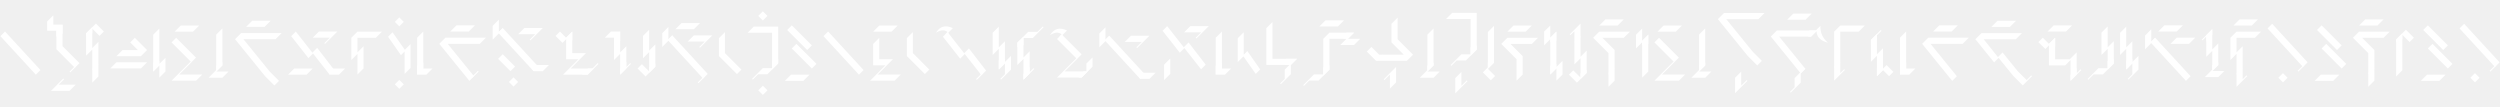
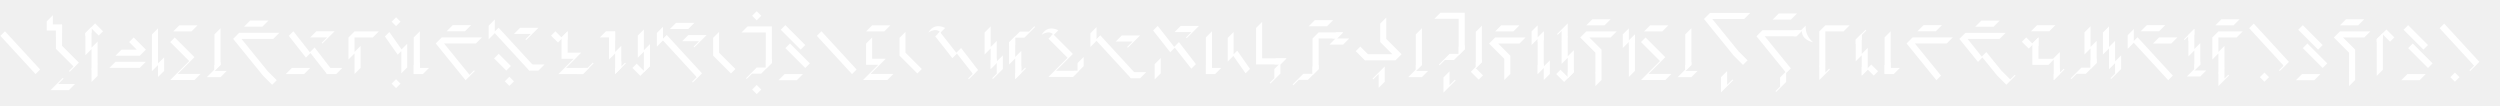
- <svg xmlns="http://www.w3.org/2000/svg" viewBox="0 0 1224 52" width="1224" height="52" fill="#fff" color="#fff" stroke="none">
+ <svg xmlns="http://www.w3.org/2000/svg" viewBox="0 0 1234 52" width="1234" height="52" fill="#fff" color="#fff" stroke="none">
  <g>
    <svg x="0" y="0" width="20" height="52" viewBox="0 0 65 172.295" preserveAspectRatio="xMidYMid meet" color="#fff" fill="#fff" stroke="none">
      <g transform="translate(32.5 86.14745)">
        <g>
          <g>
            <path d="M -25 -35 l -7.5 7.5 57.5 62.5 7.5 -7.5 -57.5 -62.5 z" />
          </g>
        </g>
      </g>
    </svg>
    <svg x="23" y="0" width="16" height="52" viewBox="0 0 52.5 172.295" preserveAspectRatio="xMidYMid meet" color="#fff" fill="#fff" stroke="none">
      <g transform="translate(26.25 86.14745)">
        <g>
          <g>
            <path d="M -1.25 -46.25 l -10 10 l 0 30 l 30 30 l 7.5 -7.5 l -27.5 -27.5 l 0 -35 z" />
            <g>
              <path d="M -1.25 -46.25 l -15 0 l 0 -15 l -10 10 l 0 15 l 15 0 l 0 10 q 3.85 -7.75 10 -5 l 0 -15 z" />
            </g>
            <g>
              <path d="M 23.2 17.35 q -1.825 3.28 -4.45 6.4 l -7.5 7.5 l -1.2 -1.2 l 7.5 -7.5 q -1.688 -4.106 -0.35 -4.55 q 1.45 -0.6 6 -0.65 z" />
            </g>
            <path d="M -7.6 51.25 l 8.8 -8.8 l -1.2 -1.2 l -20 20 l 30 0 l 10 -10 l -27.6 0 z" />
          </g>
        </g>
      </g>
    </svg>
    <svg x="42" y="0" width="9" height="52" viewBox="0 0 28.8 172.295" preserveAspectRatio="xMidYMid meet" color="#fff" fill="#fff" stroke="none">
      <g transform="translate(14.4 86.14745)">
        <g>
          <g>
            <path d="M 5.6 -18.225 l -10 10 l 0 -33.85 l -10 10 l 0 36.2 l 10 -9.95 l 0 33.75 l 10 -10 l 0 -36.15 z" />
            <g>
              <path d="M -14.4 -32.075 l 0 5 q 6.25 -9 10 -5 l 0 -7.6 l 11.8 11.7 l 7 -7 l -12.95 -12.95 l -15.85 15.85 z" />
            </g>
            <g>
              <path d="M -4.4 47.925 l 10 -10 l 0 -20 q -7.3 -5 -10 10 l 0 20 z" />
            </g>
          </g>
        </g>
      </g>
    </svg>
    <svg x="54" y="0" width="18" height="52" viewBox="0 0 60 172.295" preserveAspectRatio="xMidYMid meet" color="#fff" fill="#fff" stroke="none">
      <g transform="translate(30 86.14745)">
        <g>
          <g>
            <path d="M 2.5 -17.5 l 12.5 12.5 l -25 0 l -10 10 l 40 0 l 10 -10 l -20 -20 l -7.5 7.5 z" />
            <path d="M -20 15 l -10 10 l 50 0 l 10 -10 l -50 0 z" />
          </g>
        </g>
      </g>
    </svg>
    <svg x="75" y="0" width="6" height="52" viewBox="0 0 20 172.295" preserveAspectRatio="xMidYMid meet" color="#fff" fill="#fff" stroke="none">
      <g transform="translate(10 86.14745)">
        <g>
          <g>
            <path d="M 0 -40 l -10 10 l 0 60 l 10 -10 l 0 -60 z" />
            <g>
              <path d="M -10 15 l 0 15 l 10 -10 l 0 20 l 10 -9.9 l 0 -22.4 l -10 9.95 l 0 -5.15 q -5 6.1 -10 2.5 z" />
            </g>
          </g>
        </g>
      </g>
    </svg>
    <svg x="84" y="0" width="15" height="52" viewBox="0 0 50 172.295" preserveAspectRatio="xMidYMid meet" color="#fff" fill="#fff" stroke="none">
      <g transform="translate(25 86.14745)">
        <g>
          <g>
            <path d="M -17.5 -25 l -7.5 7.5 l 31.25 31.25 l -31.25 31.25 l 40 0 l 10 -10 l -37.6 0 l 27.5 -27.6 l -32.4 -32.4 z" />
            <path d="M 10 -35 l 10 -10 l -30 0 l -10 10 l 30 0 z" />
          </g>
        </g>
      </g>
    </svg>
    <svg x="102" y="0" width="10" height="52" viewBox="0 0 32.4 172.295" preserveAspectRatio="xMidYMid meet" color="#fff" fill="#fff" stroke="none">
      <g transform="translate(16.2 86.14745)">
        <g>
          <g>
            <path d="M 6.2 -40 l -10 10 l 0 60 l 10 -10 l 0 -60 z" />
            <g>
              <path d="M -16.2 40 l 22.4 0 l 10 -10.1 l -19.9 0 l -0.1 0.1 l 0 -0.1 l 0.05 0 l 9.95 -9.9 l 0 -5 q -5 5.774 -10 5 l 0 7.55 l -12.4 12.4 z" />
            </g>
          </g>
        </g>
      </g>
    </svg>
    <svg x="115" y="0" width="23" height="52" viewBox="0 0 75.65 172.295" preserveAspectRatio="xMidYMid meet" color="#fff" fill="#fff" stroke="none">
      <g transform="translate(37.825 86.14745)">
        <g>
          <g>
            <path d="M -27.925 -32.525 l -9.9 9.95 l 47.35 58.35 l 0.05 0 l 1.4 1.75 l 7.5 -7.5 l -42.7 -52.55 l 52.05 0 l 10 -10 l -65.75 0 z" />
            <g>
              <path d="M 25.975 52.525 l 7.5 -7.5 l -15 -15 q -6.8 0.5 -7.5 7.5 l 15 15 z" />
            </g>
            <path d="M 10 -42.525 l 10 -10 l -30 0 l -10 10 l 30 0 z" />
          </g>
        </g>
      </g>
    </svg>
    <svg x="141" y="0" width="28" height="52" viewBox="0 0 92.5 172.295" preserveAspectRatio="xMidYMid meet" color="#fff" fill="#fff" stroke="none">
      <g transform="translate(46.25 86.14745)">
        <g>
          <g>
            <path d="M -13.25 8.1 l 7.45 -7.5 27.05 34.4 7.5 -7.5 -27.8 -36 -7.75 7.8 -26.95 -34.3 -7.5 7.5 28 35.6 z" />
            <path d="M 18.65 25 q -1.655 2.716 2.6 10 l 15 0 l 10 -10 l -20 0 q -7.015 -2.931 -7.6 0 z" />
            <path d="M -16.25 35 l 10 -10 l -30 0 l -10 10 l 30 0 z" />
            <path d="M 21.35 -25 l -8.8 8.8 l 1.2 1.2 l 20 -20 l -30 0 l -10 10 l 27.6 0 z" />
          </g>
        </g>
      </g>
    </svg>
    <svg x="172" y="0" width="15" height="52" viewBox="0 0 50 172.295" preserveAspectRatio="xMidYMid meet" color="#fff" fill="#fff" stroke="none">
      <g transform="translate(25 86.14745)">
        <g>
          <g>
            <path d="M -15 -35 l -10 10 l 0 36.3 l 10 -10.05 l 0 33.75 l 10 -10 l 0 -36.15 l -10 10 l 0 -23.85 l 30 0 l 10 -10 l -40 0 z" />
          </g>
        </g>
      </g>
    </svg>
    <svg x="190" y="0" width="11" height="52" viewBox="0 0 37.7 172.295" preserveAspectRatio="xMidYMid meet" color="#fff" fill="#fff" stroke="none">
      <g transform="translate(18.85 86.14745)">
        <g>
          <g>
            <path d="M 8.85 34.925 l 10 -10 l 0 -40 l -9.55 9.55 l -20.65 -29.4 l -7.5 7.5 l 21.6 30.85 l 6.1 -6.1 l 0 37.6 z" />
            <path d="M -7.5 -52.425 l 7.5 7.5 l 7.5 -7.5 l -7.5 -7.5 l -7.5 7.5 z" />
            <path d="M -7.5 52.425 l 7.5 7.5 l 7.5 -7.5 l -7.5 -7.5 l -7.5 7.5 z" />
          </g>
        </g>
      </g>
    </svg>
    <svg x="204" y="0" width="8" height="52" viewBox="0 0 25 172.295" preserveAspectRatio="xMidYMid meet" color="#fff" fill="#fff" stroke="none">
      <g transform="translate(12.5 86.14745)">
        <g>
          <g>
            <path d="M -2.5 -35 l -10 10 l 0 60 l 10 -10 l 0 -60 z" />
            <g>
              <path d="M -12.5 20 l 0 15 l 15 0 l 10 -10 l -15 0 l 0 -10 q -3.874 7.753 -10 5 z" />
            </g>
          </g>
        </g>
      </g>
    </svg>
    <svg x="215" y="0" width="23" height="52" viewBox="0 0 75.65 172.295" preserveAspectRatio="xMidYMid meet" color="#fff" fill="#fff" stroke="none">
      <g transform="translate(37.825 86.14745)">
        <g>
          <g>
            <path d="M -27.925 -25.025 l -9.9 9.95 l 47.35 58.35 l 0.05 0 l 1.4 1.75 l 7.5 -7.5 l -42.7 -52.55 l 52.05 0 l 10 -10 l -65.75 0 z" />
            <g>
              <path d="M 12.075 41.975 q 3.28 -1.825 6.4 -4.45 l 7.5 -7.5 l -1.2 -1.2 l -7.5 7.5 q -4.106 -1.688 -4.55 -0.35 q -0.6 1.45 -0.65 6 z" />
            </g>
            <path d="M 10 -35.025 l 10 -10 l -30 0 l -10 10 l 30 0 z" />
          </g>
        </g>
      </g>
    </svg>
    <svg x="241" y="0" width="28" height="52" viewBox="0 0 91.3 172.295" preserveAspectRatio="xMidYMid meet" color="#fff" fill="#fff" stroke="none">
      <g transform="translate(45.65 86.14745)">
        <g>
          <g>
            <path d="M -29.35 -40.675 l -7.5 7.5 57.5 62.5 7.5 -7.5 -57.5 -62.5 z" />
            <path d="M -35.65 -31.975 q 4.2 0.65 6.3 -2.7 q 0.8 -1 0 -6 l -6.3 6.3 l 0 -19.95 l -10 10.1 l 0 22.35 l 10 -10.1 z" />
            <path d="M 18.05 19.325 q -1.655 2.716 2.6 10 l 15 0 l 10 -10 l -20 0 q -7.015 -2.931 -7.6 0 z" />
            <path d="M -36.85 9.325 l 20 20 l 7.5 -7.5 l -20 -20 l -7.5 7.5 z" />
            <path d="M 23.25 -30.675 l -8.8 8.8 l 1.2 1.2 l 20 -20 l -30 0 l -10 10 l 27.6 0 z" />
            <path d="M -19.35 46.825 l 7.5 7.5 l 7.5 -7.5 l -7.5 -7.5 l -7.5 7.5 z" />
          </g>
        </g>
      </g>
    </svg>
    <svg x="272" y="0" width="21" height="52" viewBox="0 0 69.65 172.295" preserveAspectRatio="xMidYMid meet" color="#fff" fill="#fff" stroke="none">
      <g transform="translate(34.825 86.14745)">
        <g>
          <g>
            <path d="M -7.675 -35 l -10 10 l 0 35 l 19.95 0 l -24.95 25 l 40 0 l 10 -10 l -37.6 0 l 24.85 -25 l -22.25 0 l 0 -35 z" />
            <g>
              <path d="M -17.325 -22.9 q 0.375 -0.363 1.15 -1.15 q 6.261 -1.099 8.5 3.8 l 0 -14.75 l -10 10 l -10 -10 l -7.15 7.15 l 11.3 11.2 l 5.85 -5.9 q 0.04 -0.029 0.35 -0.35 z" />
            </g>
            <g>
              <path d="M 7.325 35 l 10 0 l 17.5 -17.5 l -1.2 -1.2 l -8.7 8.7 l -7.6 0 q 0.83 5.4 -10 10 z" />
            </g>
          </g>
        </g>
      </g>
    </svg>
    <svg x="296" y="0" width="13" height="52" viewBox="0 0 42.5 172.295" preserveAspectRatio="xMidYMid meet" color="#fff" fill="#fff" stroke="none">
      <g transform="translate(21.25 86.14745)">
        <g>
          <g>
            <path d="M 13.75 -11.15 l -10 10 l 0 -33.85 l -10 10 l 0 36.2 l 10 -9.95 l 0 33.75 l 10 -10 l 0 -36.15 z" />
            <g>
              <path d="M 3.75 -20 l 0 -15 l -15 0 l -10 10 l 15 0 l 0 10 q 3.874 -7.753 10 -5 z" />
            </g>
            <g>
              <path d="M 13.75 13.8 q -5 12.14 -10 11.2 l 0 10 l 17.5 -17.5 l -1.2 -1.2 l -6.3 6.3 l 0 -8.8 z" />
            </g>
          </g>
        </g>
      </g>
    </svg>
    <svg x="312" y="0" width="9" height="52" viewBox="0 0 28.8 172.295" preserveAspectRatio="xMidYMid meet" color="#fff" fill="#fff" stroke="none">
      <g transform="translate(14.4 86.14745)">
        <g>
          <g>
            <path d="M 14.4 -14.075 l -10 10 l 0 -33.85 l -10 10 l 0 36.2 l 10 -9.95 l 0 33.75 l 10 -10 l 0 -36.15 z" />
            <g>
              <path d="M 14.4 22.075 l 0 -5 q -6.25 9 -10 5 l 0 7.6 l -11.8 -11.7 l -7 7 l 12.95 12.95 l 15.85 -15.85 z" />
            </g>
          </g>
        </g>
      </g>
    </svg>
    <svg x="324" y="0" width="25" height="52" viewBox="0 0 81.3 172.295" preserveAspectRatio="xMidYMid meet" color="#fff" fill="#fff" stroke="none">
      <g transform="translate(40.65 86.14745)">
        <g>
          <g>
            <path d="M -24.35 -28.75 l -7.5 7.5 57.5 62.5 7.5 -7.5 -57.5 -62.5 z" />
            <path d="M -30.65 -20.05 q 4.2 0.65 6.3 -2.7 q 0.8 -1 0 -6 l -6.3 6.3 l 0 -19.95 l -10 10.1 l 0 22.35 l 10 -10.1 z" />
            <path d="M 30.1 34.85 q -1.825 3.28 -4.45 6.4 l -7.5 7.5 l -1.2 -1.2 l 7.5 -7.5 q -1.688 -4.106 -0.35 -4.55 q 1.45 -0.6 6 -0.65 z" />
            <path d="M 28.25 -18.75 l -8.8 8.8 l 1.2 1.2 l 20 -20 l -30 0 l -10 10 l 27.6 0 z" />
            <path d="M 10.65 -38.75 l 10 -10 l -30 0 l -10 10 l 30 0 z" />
          </g>
        </g>
      </g>
    </svg>
    <svg x="352" y="0" width="11" height="52" viewBox="0 0 37.5 172.295" preserveAspectRatio="xMidYMid meet" color="#fff" fill="#fff" stroke="none">
      <g transform="translate(18.75 86.14745)">
        <g>
          <g>
            <path d="M -8.75 -35 l -10 10 l 0 30 l 30 30 l 7.5 -7.5 l -27.5 -27.5 l 0 -35 z" />
          </g>
        </g>
      </g>
    </svg>
    <svg x="366" y="0" width="15" height="52" viewBox="0 0 50 172.295" preserveAspectRatio="xMidYMid meet" color="#fff" fill="#fff" stroke="none">
      <g transform="translate(25 86.14745)">
        <g>
          <g>
            <path d="M 15 26.8 l 10 -10 l 0 -60 l -40 0 l -10 10 l 40 0 l 0 60 z" />
            <g>
              <path d="M 25 16.8 l 0 -7.3 q -4.546 5.888 -10 3.05 l 0 11.95 l -15.05 0 l -17.5 17.5 l 1.2 1.2 l 8.7 -8.7 l 15 0 l 17.65 -17.7 z" />
            </g>
            <path d="M -7.5 -60.7 l 7.5 7.5 l 7.5 -7.5 l -7.5 -7.5 l -7.5 7.5 z" />
            <path d="M -7.5 60.7 l 7.5 7.5 l 7.5 -7.5 l -7.5 -7.5 l -7.5 7.5 z" />
          </g>
        </g>
      </g>
    </svg>
    <svg x="384" y="0" width="16" height="52" viewBox="0 0 51.25 172.295" preserveAspectRatio="xMidYMid meet" color="#fff" fill="#fff" stroke="none">
      <g transform="translate(25.625 86.14745)">
        <g>
          <g>
            <path d="M 10.625 -5 l 7.5 -7.5 -32.5 -32.5 -7.5 7.5 32.5 32.5 m -17.5 -10 l -7.5 7.5 32.5 32.5 7.5 -7.5 -32.5 -32.5 z" />
            <path d="M 4.375 45 l 10 -10 l -30 0 l -10 10 l 30 0 z" />
          </g>
        </g>
      </g>
    </svg>
    <svg x="403" y="0" width="20" height="52" viewBox="0 0 65 172.295" preserveAspectRatio="xMidYMid meet" color="#fff" fill="#fff" stroke="none">
      <g transform="translate(32.5 86.14745)">
        <g>
          <g>
            <path d="M -25 -35 l -7.5 7.5 57.5 62.5 7.5 -7.5 -57.5 -62.5 z" />
          </g>
        </g>
      </g>
    </svg>
    <svg x="426" y="0" width="15" height="52" viewBox="0 0 50 172.295" preserveAspectRatio="xMidYMid meet" color="#fff" fill="#fff" stroke="none">
      <g transform="translate(25 86.14745)">
        <g>
          <g>
            <path d="M -10 -25 l -10 10 l 0 35 l 19.95 0 l -24.95 25 l 40 0 l 10 -10 l -37.6 0 l 24.85 -25 l -22.25 0 l 0 -35 z" />
            <path d="M 10 -35 l 10 -10 l -30 0 l -10 10 l 30 0 z" />
          </g>
        </g>
      </g>
    </svg>
    <svg x="444" y="0" width="11" height="52" viewBox="0 0 37.5 172.295" preserveAspectRatio="xMidYMid meet" color="#fff" fill="#fff" stroke="none">
      <g transform="translate(18.75 86.14745)">
        <g>
          <g>
            <path d="M -8.75 -35 l -10 10 l 0 30 l 30 30 l 7.5 -7.5 l -27.5 -27.5 l 0 -35 z" />
          </g>
        </g>
      </g>
    </svg>
    <svg x="458" y="0" width="25" height="52" viewBox="0 0 81.35 172.295" preserveAspectRatio="xMidYMid meet" color="#fff" fill="#fff" stroke="none">
      <g transform="translate(40.675 86.14518)">
        <g>
          <g>
            <path d="M -1.325 8.999 l 7.45 -7.5 27.05 34.4 7.5 -7.5 -27.8 -36 -7.75 7.8 -26.95 -34.3 -7.5 7.5 28 35.6 z" />
            <path d="M -20.675 -32.901 l 7.5 -7.55 q -17.7 -8.5 -27.5 7.5 q 11.7 -7.3 18.85 -1.15 l -3.7 3.65 q 1.81 1.308 4.55 2.1 q 1.8 0.5 0.3 -4.55 z" />
            <path d="M 37.625 29.499 q -1.825 3.28 -4.45 6.4 l -7.5 7.5 l -1.2 -1.2 l 7.5 -7.5 q -1.688 -4.106 -0.35 -4.55 q 1.45 -0.6 6 -0.65 z" />
          </g>
        </g>
      </g>
    </svg>
    <svg x="486" y="0" width="9" height="52" viewBox="0 0 30 172.295" preserveAspectRatio="xMidYMid meet" color="#fff" fill="#fff" stroke="none">
      <g transform="translate(15 86.14745)">
        <g>
          <g>
            <path d="M 5 -19.35 l -10 10 l 0 -33.85 l -10 10 l 0 36.2 l 10 -9.95 l 0 33.75 l 10 -10 l 0 -36.15 z" />
            <g>
              <path d="M -1.3 43.2 l 16.3 -16.3 l 0 -22.45 l -10 10 l 0 -5.15 q -5 6.1 -10 2.5 l 0 15 l 10 -10 l 0 17.7 l -7.5 7.5 l 1.2 1.2 z" />
            </g>
          </g>
        </g>
      </g>
    </svg>
    <svg x="498" y="0" width="13" height="52" viewBox="0 0 42.55 172.295" preserveAspectRatio="xMidYMid meet" color="#fff" fill="#fff" stroke="none">
      <g transform="translate(21.275 86.14745)">
        <g>
          <g>
            <path d="M -1.275 -2.95 l -10 10 l 0 -33.85 l -10 10 l 0 36.2 l 10 -9.95 l 0 33.75 l 10 -10 l 0 -36.15 z" />
            <g>
              <path d="M -21.275 -16.8 l 0 7.3 q 4.546 -5.888 10 -3.05 l 0 -11.95 l 15.05 0 l 17.5 -17.5 l -1.2 -1.2 l -8.7 8.7 l -15 0 l -17.65 17.7 z" />
            </g>
            <g>
              <path d="M -1.275 22 q -5 12.14 -10 11.2 l 0 10 l 17.5 -17.5 l -1.2 -1.2 l -6.3 6.3 l 0 -8.8 z" />
            </g>
          </g>
        </g>
      </g>
    </svg>
    <svg x="514" y="0" width="21" height="52" viewBox="0 0 68.95 172.295" preserveAspectRatio="xMidYMid meet" color="#fff" fill="#fff" stroke="none">
      <g transform="translate(34.475 86.14518)">
        <g>
          <g>
            <path d="M -15.625 -30.351 l -7.5 7.5 l 31.25 31.25 l -31.25 31.25 l 40 0 l 10 -10 l -37.6 0 l 27.5 -27.6 l -32.4 -32.4 z" />
            <g>
              <path d="M -14.475 -29.151 l 7.5 -7.55 q -17.7 -8.5 -27.5 7.5 q 11.7 -7.3 18.85 -1.15 l -3.7 3.65 q 1.81 1.308 4.55 2.1 q 1.8 0.5 0.3 -4.55 z" />
            </g>
            <g>
              <path d="M 19.225 29.649 q 0.465 4.718 -7.9 10 l 5.55 0 l 17.6 -17.6 l 0 -15 l -10 10 l 0 12.6 l -5.25 0 z" />
            </g>
          </g>
        </g>
      </g>
    </svg>
    <svg x="538" y="0" width="28" height="52" viewBox="0 0 91.3 172.295" preserveAspectRatio="xMidYMid meet" color="#fff" fill="#fff" stroke="none">
      <g transform="translate(45.65 86.14745)">
        <g>
          <g>
            <path d="M -29.35 -28.175 l -7.5 7.5 57.5 62.5 7.5 -7.5 -57.5 -62.5 z" />
            <path d="M -35.65 -19.475 q 4.2 0.65 6.3 -2.7 q 0.8 -1 0 -6 l -6.3 6.3 l 0 -19.95 l -10 10.1 l 0 22.35 l 10 -10.1 z" />
            <path d="M 18.05 31.825 q -1.655 2.716 2.6 10 l 15 0 l 10 -10 l -20 0 q -7.015 -2.931 -7.6 0 z" />
            <path d="M 23.25 -18.175 l -8.8 8.8 l 1.2 1.2 l 20 -20 l -30 0 l -10 10 l 27.6 0 z" />
          </g>
        </g>
      </g>
    </svg>
    <svg x="569" y="0" width="23" height="52" viewBox="0 0 75 172.295" preserveAspectRatio="xMidYMid meet" color="#fff" fill="#fff" stroke="none">
      <g transform="translate(37.5 86.14745)">
        <g>
          <g>
            <path d="M -9.5 -0.65 l 7.45 -7.5 27.05 34.4 7.5 -7.5 -27.8 -36 -7.75 7.8 -26.95 -34.3 -7.5 7.5 28 35.6 z" />
            <path d="M -25 8.75 l -10 10 l 0 25 l 10 -10 l 0 -25 z" />
            <path d="M 25.1 -33.75 l -8.8 8.8 l 1.2 1.2 l 20 -20 l -30 0 l -10 10 l 27.6 0 z" />
          </g>
        </g>
      </g>
    </svg>
    <svg x="595" y="0" width="8" height="52" viewBox="0 0 25 172.295" preserveAspectRatio="xMidYMid meet" color="#fff" fill="#fff" stroke="none">
      <g transform="translate(12.5 86.14745)">
        <g>
          <g>
            <path d="M -2.5 -35 l -10 10 l 0 60 l 10 -10 l 0 -60 z" />
            <g>
              <path d="M -12.5 20 l 0 15 l 15 0 l 10 -10 l -15 0 l 0 -10 q -3.874 7.753 -10 5 z" />
            </g>
          </g>
        </g>
      </g>
    </svg>
    <svg x="606" y="0" width="11" height="52" viewBox="0 0 37.7 172.295" preserveAspectRatio="xMidYMid meet" color="#fff" fill="#fff" stroke="none">
      <g transform="translate(18.85 86.14745)">
        <g>
          <g>
            <path d="M -8.85 -34.925 l -10 10 l 0 40 l 9.55 -9.55 l 20.65 29.4 l 7.5 -7.5 l -21.6 -30.85 l -6.1 6.1 l 0 -37.6 z" />
          </g>
        </g>
      </g>
    </svg>
    <svg x="620" y="0" width="15" height="52" viewBox="0 0 50 172.295" preserveAspectRatio="xMidYMid meet" color="#fff" fill="#fff" stroke="none">
      <g transform="translate(25 86.14745)">
        <g>
          <g>
            <path d="M -15 -50.7 l -10 10 l 0 60 l 40 0 l 10 -10 l -40 0 l 0 -60 z" />
            <g>
              <path d="M -2.5 49.5 l 1.2 1.2 l 16.3 -16.3 l 0 -15.1 l 10 -10 l -18.3 0 q 4.75 2.3 -1.7 10 l 7.6 0 l 0.25 -0.2 l -7.85 7.85 l 0 15.05 l -7.5 7.5 z" />
            </g>
          </g>
        </g>
      </g>
    </svg>
    <svg x="638" y="0" width="28" height="52" viewBox="0 0 92.45 172.295" preserveAspectRatio="xMidYMid meet" color="#fff" fill="#fff" stroke="none">
      <g transform="translate(46.225 86.14745)">
        <g>
          <g>
            <path d="M -3.675 -33.2 l -10 10 l 0 60 l 10 -10 l 0 -50 l 30 0 l 10 -10 l -40 0 z" />
            <g>
              <path d="M 13.925 -13.2 l 22.4 0 l 9.9 -10 l -19.9 0 l 10 -10 l -12.65 0 q 5.504 3.447 -5.3 10 l 5.5 0 l -9.95 10 z" />
            </g>
            <g>
              <path d="M -3.675 26.8 l 0 -7.3 q -4.546 5.888 -10 3.05 l 0 11.95 l -15.05 0 l -17.5 17.5 l 1.2 1.2 l 8.7 -8.7 l 15 0 l 17.65 -17.7 z" />
            </g>
            <path d="M 10 -43.2 l 10 -10 l -30 0 l -10 10 l 30 0 z" />
          </g>
        </g>
      </g>
    </svg>
    <svg x="669" y="0" width="23" height="52" viewBox="0 0 75 172.295" preserveAspectRatio="xMidYMid meet" color="#fff" fill="#fff" stroke="none">
      <g transform="translate(37.5 86.14745)">
        <g>
          <g>
            <path d="M 22.45 2.5 l -34.95 0 l -10 10 l 50 0 l 10 -10 l -25 -25 l 0 -35 l -10 10 l 0 30.05 l 19.95 19.95 z" />
            <g>
              <path d="M -17.5 2.5 l -12.5 -12.5 l -7.5 7.5 l 15 15 q 8.65 -2.75 10 -10 l -5 0 z" />
            </g>
            <path d="M 10 47.5 l 0 -25 l -20 20 l 1.2 1.2 l 8.8 -8.8 l 0 22.6 l 10 -10 z" />
          </g>
        </g>
      </g>
    </svg>
    <svg x="695" y="0" width="10" height="52" viewBox="0 0 32.4 172.295" preserveAspectRatio="xMidYMid meet" color="#fff" fill="#fff" stroke="none">
      <g transform="translate(16.2 86.14745)">
        <g>
          <g>
            <path d="M 6.2 -40 l -10 10 l 0 60 l 10 -10 l 0 -60 z" />
            <g>
              <path d="M -16.2 40 l 22.4 0 l 10 -10.1 l -19.9 0 l -0.1 0.1 l 0 -0.1 l 0.05 0 l 9.95 -9.9 l 0 -5 q -5 5.774 -10 5 l 0 7.55 l -12.4 12.4 z" />
            </g>
          </g>
        </g>
      </g>
    </svg>
    <svg x="708" y="0" width="15" height="52" viewBox="0 0 50 172.295" preserveAspectRatio="xMidYMid meet" color="#fff" fill="#fff" stroke="none">
      <g transform="translate(25 86.14745)">
        <g>
          <g>
            <path d="M 15 4.3 l 10 -10 l 0 -60 l -40 0 l -10 10 l 40 0 l 0 60 z" />
            <g>
              <path d="M 25 -5.7 l 0 -7.3 q -4.546 5.888 -10 3.05 l 0 11.95 l -15.05 0 l -17.5 17.5 l 1.2 1.2 l 8.7 -8.7 l 15 0 l 17.65 -17.7 z" />
            </g>
            <path d="M -10 40.7 l 0 25 l 20 -20 l -1.2 -1.2 l -8.8 8.8 l 0 -22.6 l -10 10 z" />
          </g>
        </g>
      </g>
    </svg>
    <svg x="726" y="0" width="6" height="52" viewBox="0 0 20 172.295" preserveAspectRatio="xMidYMid meet" color="#fff" fill="#fff" stroke="none">
      <g transform="translate(10 86.14745)">
        <g>
          <g>
            <path d="M 8.2 -44.4 l -10 10 l 0 60 l 10 -10 l 0 -60 z" />
            <g>
              <path d="M 10 37.4 l -11.8 -11.8 l 10 -10 l 0 -5 q -5.188 7.964 -10 5 l 0 7.7 l -8.2 8.2 l 13 12.9 l 7 -7 z" />
            </g>
          </g>
        </g>
      </g>
    </svg>
    <svg x="735" y="0" width="18" height="52" viewBox="0 0 60 172.295" preserveAspectRatio="xMidYMid meet" color="#fff" fill="#fff" stroke="none">
      <g transform="translate(30 86.14745)">
        <g>
          <g>
            <path d="M -14.95 -15 l 34.95 0 l 10 -10 l -50 0 l -10 10 l 25 25 l 0 35 l 10 -10 l 0 -30.05 l -19.95 -19.95 z" />
            <path d="M 10 -35 l 10 -10 l -30 0 l -10 10 l 30 0 z" />
          </g>
        </g>
      </g>
    </svg>
    <svg x="756" y="0" width="9" height="52" viewBox="0 0 30 172.295" preserveAspectRatio="xMidYMid meet" color="#fff" fill="#fff" stroke="none">
      <g transform="translate(15 86.14745)">
        <g>
          <g>
            <path d="M 5 -35 l -10 10 l 0 60 l 10 -10 l 0 -60 z" />
            <g>
              <path d="M 5 -20 l 0 -15 l -10 10 l 0 -20 l -10 9.9 l 0 22.4 l 10 -9.95 l 0 5.15 q 5 -6.1 10 -2.5 z" />
            </g>
            <g>
              <path d="M -5 20 l 0 15 l 10 -10 l 0 20 l 10 -9.9 l 0 -22.4 l -10 9.95 l 0 -5.15 q -5 6.1 -10 2.5 z" />
            </g>
          </g>
        </g>
      </g>
    </svg>
    <svg x="768" y="0" width="9" height="52" viewBox="0 0 28.8 172.295" preserveAspectRatio="xMidYMid meet" color="#fff" fill="#fff" stroke="none">
      <g transform="translate(14.4 86.14745)">
        <g>
          <g>
            <path d="M 14.4 -4.075 l -10 10 l 0 -33.85 l -10 10 l 0 36.2 l 10 -9.95 l 0 33.75 l 10 -10 l 0 -36.15 z" />
            <g>
              <path d="M -5.6 -35.525 l 0 17.6 q 7.3 5 10 -10 l 0 -20 l -17.5 17.5 l 1.2 1.2 l 6.3 -6.3 z" />
            </g>
            <g>
              <path d="M 14.4 32.075 l 0 -5 q -6.25 9 -10 5 l 0 7.6 l -11.8 -11.7 l -7 7 l 12.95 12.95 l 15.85 -15.85 z" />
            </g>
          </g>
        </g>
      </g>
    </svg>
    <svg x="780" y="0" width="18" height="52" viewBox="0 0 60 172.295" preserveAspectRatio="xMidYMid meet" color="#fff" fill="#fff" stroke="none">
      <g transform="translate(30 86.14745)">
        <g>
          <g>
            <path d="M -14.95 -25 l 34.95 0 l 10 -10 l -50 0 l -10 10 l 25 25 l 0 35 l 10 -10 l 0 -30.05 l -19.95 -19.95 z" />
            <g>
              <path d="M -5 55 l 10 -10 l 0 -20 q -7.3 -5 -10 10 l 0 20 z" />
            </g>
            <path d="M 10 -45 l 10 -10 l -30 0 l -10 10 l 30 0 z" />
          </g>
        </g>
      </g>
    </svg>
    <svg x="801" y="0" width="6" height="52" viewBox="0 0 20 172.295" preserveAspectRatio="xMidYMid meet" color="#fff" fill="#fff" stroke="none">
      <g transform="translate(10 86.14745)">
        <g>
          <g>
            <path d="M 10 -30 l -10 10 l 0 60 l 10 -10 l 0 -60 z" />
            <g>
              <path d="M 10 -15 l 0 -15 l -10 10 l 0 -20 l -10 9.9 l 0 22.4 l 10 -9.95 l 0 5.15 q 5 -6.1 10 -2.5 z" />
            </g>
          </g>
        </g>
      </g>
    </svg>
    <svg x="810" y="0" width="15" height="52" viewBox="0 0 50 172.295" preserveAspectRatio="xMidYMid meet" color="#fff" fill="#fff" stroke="none">
      <g transform="translate(25 86.14745)">
        <g>
          <g>
            <path d="M -17.5 -25 l -7.5 7.5 l 31.25 31.25 l -31.25 31.25 l 40 0 l 10 -10 l -37.6 0 l 27.5 -27.6 l -32.4 -32.4 z" />
            <path d="M 10 -35 l 10 -10 l -30 0 l -10 10 l 30 0 z" />
          </g>
        </g>
      </g>
    </svg>
    <svg x="828" y="0" width="10" height="52" viewBox="0 0 32.4 172.295" preserveAspectRatio="xMidYMid meet" color="#fff" fill="#fff" stroke="none">
      <g transform="translate(16.2 86.14745)">
        <g>
          <g>
            <path d="M 6.2 -40 l -10 10 l 0 60 l 10 -10 l 0 -60 z" />
            <g>
              <path d="M -16.2 40 l 22.4 0 l 10 -10.1 l -19.9 0 l -0.1 0.1 l 0 -0.1 l 0.05 0 l 9.95 -9.9 l 0 -5 q -5 5.774 -10 5 l 0 7.55 l -12.4 12.4 z" />
            </g>
          </g>
        </g>
      </g>
    </svg>
    <svg x="841" y="0" width="23" height="52" viewBox="0 0 75.65 172.295" preserveAspectRatio="xMidYMid meet" color="#fff" fill="#fff" stroke="none">
      <g transform="translate(37.825 86.14745)">
        <g>
          <g>
            <path d="M -27.925 -65.025 l -9.9 9.95 l 47.35 58.35 l 0.05 0 l 1.4 1.75 l 7.5 -7.5 l -42.7 -52.55 l 52.05 0 l 10 -10 l -65.75 0 z" />
            <g>
              <path d="M 25.975 20.025 l 7.5 -7.5 l -15 -15 q -6.8 0.5 -7.5 7.5 l 15 15 z" />
            </g>
            <path d="M -10 40.025 l 0 25 l 20 -20 l -1.2 -1.2 l -8.8 8.8 l 0 -22.6 l -10 10 z" />
          </g>
        </g>
      </g>
    </svg>
    <svg x="867" y="0" width="28" height="52" viewBox="0 0 93.3 172.295" preserveAspectRatio="xMidYMid meet" color="#fff" fill="#fff" stroke="none">
      <g transform="translate(46.65 86.14745)">
        <g>
          <g>
            <path d="M -36.75 -36.95 l -9.9 9.95 l 47.35 58.35 l 0.05 0 l 1.4 1.75 l 7.5 -7.5 l -42.7 -52.55 l 52.05 0 l 10 -10 l -65.75 0 z" />
            <g>
              <path d="M 34.15 -44.45 l -7.5 7.5 l -11.1 0 q 3.05 5.25 -1.5 10 l 5 0 l 8.8 -8.85 q 0.445 14.232 18.8 18.85 q -12.993 -10.704 -12.45 -27.5 z" />
            </g>
            <g>
              <path d="M -15.35 63.25 l 1.2 1.2 l 16.3 -16.3 l 0 -15.05 l 7.5 -7.5 q -11.45 -4.9 -8.7 6.3 l -8.8 8.9 l 0 14.95 l -7.5 7.5 z" />
            </g>
            <path d="M 10 -54.45 l 10 -10 l -30 0 l -10 10 l 30 0 z" />
          </g>
        </g>
      </g>
    </svg>
    <svg x="898" y="0" width="15" height="52" viewBox="0 0 50 172.295" preserveAspectRatio="xMidYMid meet" color="#fff" fill="#fff" stroke="none">
      <g transform="translate(25 86.14745)">
        <g>
          <g>
            <path d="M -15 -45 l -10 10 l 0 60 l 10 -10 l 0 -50 l 30 0 l 10 -10 l -40 0 z" />
            <g>
              <path d="M -15 32.6 l 0 -17.6 q -7.3 -5 -10 10 l 0 20 l 17.5 -17.5 l -1.2 -1.2 l -6.3 6.3 z" />
            </g>
          </g>
        </g>
      </g>
    </svg>
    <svg x="916" y="0" width="11" height="52" viewBox="0 0 37.15 172.295" preserveAspectRatio="xMidYMid meet" color="#fff" fill="#fff" stroke="none">
      <g transform="translate(18.575 86.14745)">
        <g>
          <g>
            <path d="M 1.425 -8 l -10 10 l 0 -33.85 l -10 10 l 0 36.2 l 10 -9.95 l 0 33.75 l 10 -10 l 0 -36.15 z" />
            <g>
              <path d="M -1.075 -36.95 l -1.2 -1.2 l -16.3 16.3 l 0 7.75 q 5 -9.444 10 -6.55 l 0 -8.8 l 7.5 -7.5 z" />
            </g>
            <g>
              <path d="M 1.075 26.05 q -0.375 0.363 -1.15 1.15 q -6.261 1.099 -8.5 -3.8 l 0 14.75 l 10 -10 l 10 10 l 7.15 -7.15 l -11.3 -11.2 l -5.85 5.9 q -0.04 0.029 -0.35 0.35 z" />
            </g>
          </g>
        </g>
      </g>
    </svg>
    <svg x="930" y="0" width="8" height="52" viewBox="0 0 25 172.295" preserveAspectRatio="xMidYMid meet" color="#fff" fill="#fff" stroke="none">
      <g transform="translate(12.5 86.14745)">
        <g>
          <g>
            <path d="M -2.5 -35 l -10 10 l 0 60 l 10 -10 l 0 -60 z" />
            <g>
              <path d="M -12.5 20 l 0 15 l 15 0 l 10 -10 l -15 0 l 0 -10 q -3.874 7.753 -10 5 z" />
            </g>
          </g>
        </g>
      </g>
    </svg>
    <svg x="941" y="0" width="23" height="52" viewBox="0 0 75.65 172.295" preserveAspectRatio="xMidYMid meet" color="#fff" fill="#fff" stroke="none">
      <g transform="translate(37.825 86.14745)">
        <g>
          <g>
            <path d="M -27.925 -25.025 l -9.9 9.95 l 47.35 58.35 l 0.05 0 l 1.4 1.75 l 7.5 -7.5 l -42.7 -52.55 l 52.05 0 l 10 -10 l -65.75 0 z" />
            <path d="M 10 -35.025 l 10 -10 l -30 0 l -10 10 l 30 0 z" />
          </g>
        </g>
      </g>
    </svg>
    <svg x="967" y="0" width="28" height="52" viewBox="0 0 91.85 172.295" preserveAspectRatio="xMidYMid meet" color="#fff" fill="#fff" stroke="none">
      <g transform="translate(45.925 86.14745)">
        <g>
          <g>
            <path d="M 19.725 -22.425 l 10 -10 l -65.75 0 l -9.9 9.95 l 30.45 37.55 l 7.25 -7.3 l 24.15 29.65 l 7.45 -7.4 l -25.2 -31.05 l -7.5 7.45 l -23.1 -28.85 l 52.15 0 z" />
            <g>
              <path d="M 23.425 29.925 q -6.8 0.5 -7.5 7.5 l 15 15 l 15 -15 l -1.2 -1.2 l -7.5 7.5 l -13.8 -13.8 z" />
            </g>
            <path d="M 10 -42.425 l 10 -10 l -30 0 l -10 10 l 30 0 z" />
          </g>
        </g>
      </g>
    </svg>
    <svg x="998" y="0" width="21" height="52" viewBox="0 0 69.65 172.295" preserveAspectRatio="xMidYMid meet" color="#fff" fill="#fff" stroke="none">
      <g transform="translate(34.825 86.14745)">
        <g>
          <g>
            <path d="M -7.675 -25 l -10 10 l 0 35 l 26.3 0 l 8.7 -8.75 l 0 33.75 l 10 -10 l 0 -36.15 l -11.15 11.15 l -23.85 0 l 0 -35 z" />
            <g>
              <path d="M -17.325 -12.9 q 0.375 -0.363 1.15 -1.15 q 6.261 -1.099 8.5 3.8 l 0 -14.75 l -10 10 l -10 -10 l -7.15 7.15 l 11.3 11.2 l 5.85 -5.9 q 0.04 -0.029 0.35 -0.35 z" />
            </g>
            <g>
              <path d="M 27.325 23.8 q -5 12.14 -10 11.2 l 0 10 l 17.5 -17.5 l -1.2 -1.2 l -6.3 6.3 l 0 -8.8 z" />
            </g>
            <path d="M 10 -35 l 10 -10 l -30 0 l -10 10 l 30 0 z" />
          </g>
        </g>
      </g>
    </svg>
    <svg x="1022" y="0" width="13" height="52" viewBox="0 0 42.55 172.295" preserveAspectRatio="xMidYMid meet" color="#fff" fill="#fff" stroke="none">
      <g transform="translate(21.275 86.14745)">
        <g>
          <g>
            <path d="M 21.275 -19.35 l -10 10 l 0 -33.85 l -10 10 l 0 36.2 l 10 -9.95 l 0 33.75 l 10 -10 l 0 -36.15 z" />
            <g>
              <path d="M 21.275 16.8 l 0 -7.3 q -4.546 5.888 -10 3.05 l 0 11.95 l -15.05 0 l -17.5 17.5 l 1.2 1.2 l 8.7 -8.7 l 15 0 l 17.65 -17.7 z" />
            </g>
          </g>
        </g>
      </g>
    </svg>
    <svg x="1038" y="0" width="9" height="52" viewBox="0 0 30 172.295" preserveAspectRatio="xMidYMid meet" color="#fff" fill="#fff" stroke="none">
      <g transform="translate(15 86.14745)">
        <g>
          <g>
            <path d="M 5 -19.35 l -10 10 l 0 -33.85 l -10 10 l 0 36.2 l 10 -9.95 l 0 33.75 l 10 -10 l 0 -36.15 z" />
            <g>
              <path d="M -1.3 43.2 l 16.3 -16.3 l 0 -22.45 l -10 10 l 0 -5.15 q -5 6.1 -10 2.5 l 0 15 l 10 -10 l 0 17.7 l -7.5 7.5 l 1.2 1.2 z" />
            </g>
          </g>
        </g>
      </g>
    </svg>
    <svg x="1050" y="0" width="25" height="52" viewBox="0 0 81.3 172.295" preserveAspectRatio="xMidYMid meet" color="#fff" fill="#fff" stroke="none">
      <g transform="translate(40.65 86.14745)">
        <g>
          <g>
            <path d="M -24.35 -25 l -7.5 7.5 57.5 62.5 7.5 -7.5 -57.5 -62.5 z" />
            <path d="M -30.65 -16.3 q 4.2 0.65 6.3 -2.7 q 0.8 -1 0 -6 l -6.3 6.3 l 0 -19.95 l -10 10.1 l 0 22.35 l 10 -10.1 z" />
            <path d="M 30.65 -15 l 10 -10 l -30 0 l -10 10 l 30 0 z" />
            <path d="M 10.65 -35 l 10 -10 l -30 0 l -10 10 l 30 0 z" />
          </g>
        </g>
      </g>
    </svg>
    <svg x="1078" y="0" width="11" height="52" viewBox="0 0 37.5 172.295" preserveAspectRatio="xMidYMid meet" color="#fff" fill="#fff" stroke="none">
      <g transform="translate(18.75 86.14745)">
        <g>
          <g>
            <path d="M 8.75 -16.15 l -10 10 l 0 -33.85 l -10 10 l 0 36.2 l 10 -9.95 l 0 33.75 l 10 -10 l 0 -36.15 z" />
            <g>
              <path d="M -11.25 -18.8 q 5 -12.14 10 -11.2 l 0 -10 l -17.5 17.5 l 1.2 1.2 l 6.3 -6.3 l 0 8.8 z" />
            </g>
            <g>
              <path d="M -13.65 40 l 22.4 0 l 10 -10.1 l -19.9 0 l -0.1 0.1 l 0 -0.1 l 0.05 0 l 9.95 -9.9 l 0 -5 q -5 5.774 -10 5 l 0 7.55 l -12.4 12.4 z" />
            </g>
          </g>
        </g>
      </g>
    </svg>
    <svg x="1092" y="0" width="15" height="52" viewBox="0 0 50 172.295" preserveAspectRatio="xMidYMid meet" color="#fff" fill="#fff" stroke="none">
      <g transform="translate(25 86.14745)">
        <g>
          <g>
            <path d="M -15 -35 l -10 10 l 0 36.3 l 10 -10.05 l 0 33.75 l 10 -10 l 0 -36.15 l -10 10 l 0 -23.85 l 30 0 l 10 -10 l -40 0 z" />
            <g>
              <path d="M -5 42.6 l 0 -17.6 q -7.3 -5 -10 10 l 0 20 l 17.5 -17.5 l -1.2 -1.2 l -6.3 6.3 z" />
            </g>
            <path d="M 10 -45 l 10 -10 l -30 0 l -10 10 l 30 0 z" />
          </g>
        </g>
      </g>
    </svg>
    <svg x="1110" y="0" width="20" height="52" viewBox="0 0 65 172.295" preserveAspectRatio="xMidYMid meet" color="#fff" fill="#fff" stroke="none">
      <g transform="translate(32.5 86.14745)">
        <g>
          <g>
            <path d="M -25 -47.5 l -7.5 7.5 57.5 62.5 7.5 -7.5 -57.5 -62.5 z" />
            <path d="M 29.45 16.1 q -1.825 3.28 -4.45 6.4 l -7.5 7.5 l -1.2 -1.2 l 7.5 -7.5 q -1.688 -4.106 -0.35 -4.55 q 1.45 -0.6 6 -0.65 z" />
            <path d="M -15 40 l 7.5 7.5 l 7.5 -7.5 l -7.5 -7.5 l -7.5 7.5 z" />
          </g>
        </g>
      </g>
    </svg>
    <svg x="1133" y="0" width="16" height="52" viewBox="0 0 51.25 172.295" preserveAspectRatio="xMidYMid meet" color="#fff" fill="#fff" stroke="none">
      <g transform="translate(25.625 86.14745)">
        <g>
          <g>
            <path d="M 10.625 -5 l 7.5 -7.5 -32.5 -32.5 -7.5 7.5 32.5 32.5 m -17.5 -10 l -7.5 7.5 32.5 32.5 7.5 -7.5 -32.5 -32.5 z" />
            <path d="M 4.375 45 l 10 -10 l -30 0 l -10 10 l 30 0 z" />
          </g>
        </g>
      </g>
    </svg>
    <svg x="1152" y="0" width="18" height="52" viewBox="0 0 60 172.295" preserveAspectRatio="xMidYMid meet" color="#fff" fill="#fff" stroke="none">
      <g transform="translate(30 86.14745)">
        <g>
          <g>
            <path d="M -14.95 -25 l 34.95 0 l 10 -10 l -50 0 l -10 10 l 25 25 l 0 35 l 10 -10 l 0 -30.05 l -19.95 -19.95 z" />
            <g>
              <path d="M -5 55 l 10 -10 l 0 -20 q -7.3 -5 -10 10 l 0 20 z" />
            </g>
            <path d="M 10 -45 l 10 -10 l -30 0 l -10 10 l 30 0 z" />
          </g>
        </g>
      </g>
    </svg>
    <svg x="1173" y="0" width="9" height="52" viewBox="0 0 28.8 172.295" preserveAspectRatio="xMidYMid meet" color="#fff" fill="#fff" stroke="none">
      <g transform="translate(14.4 86.14745)">
        <g>
          <g>
            <path d="M -4.4 -32.075 l -10 10 l 0 60 l 10 -10 l 0 -60 z" />
            <g>
              <path d="M -14.4 -22.075 l 0 5 q 6.25 -9 10 -5 l 0 -7.6 l 11.8 11.7 l 7 -7 l -12.95 -12.95 l -15.85 15.85 z" />
            </g>
          </g>
        </g>
      </g>
    </svg>
    <svg x="1185" y="0" width="16" height="52" viewBox="0 0 51.25 172.295" preserveAspectRatio="xMidYMid meet" color="#fff" fill="#fff" stroke="none">
      <g transform="translate(25.625 86.14745)">
        <g>
          <g>
            <path d="M 10.625 -5 l 7.5 -7.5 -32.5 -32.5 -7.5 7.5 32.5 32.5 m -17.5 -10 l -7.5 7.5 32.5 32.5 7.5 -7.5 -32.5 -32.5 z" />
            <path d="M 4.375 45 l 10 -10 l -30 0 l -10 10 l 30 0 z" />
          </g>
        </g>
      </g>
    </svg>
    <svg x="1204" y="0" width="20" height="52" viewBox="0 0 65 172.295" preserveAspectRatio="xMidYMid meet" color="#fff" fill="#fff" stroke="none">
      <g transform="translate(32.5 86.14745)">
        <g>
          <g>
            <path d="M -25 -47.5 l -7.5 7.5 57.5 62.5 7.5 -7.5 -57.5 -62.5 z" />
            <path d="M 29.45 16.1 q -1.825 3.28 -4.45 6.4 l -7.5 7.5 l -1.2 -1.2 l 7.5 -7.5 q -1.688 -4.106 -0.35 -4.55 q 1.45 -0.6 6 -0.65 z" />
            <path d="M -15 40 l 7.5 7.5 l 7.5 -7.5 l -7.5 -7.5 l -7.5 7.5 z" />
          </g>
        </g>
      </g>
    </svg>
  </g>
</svg>
